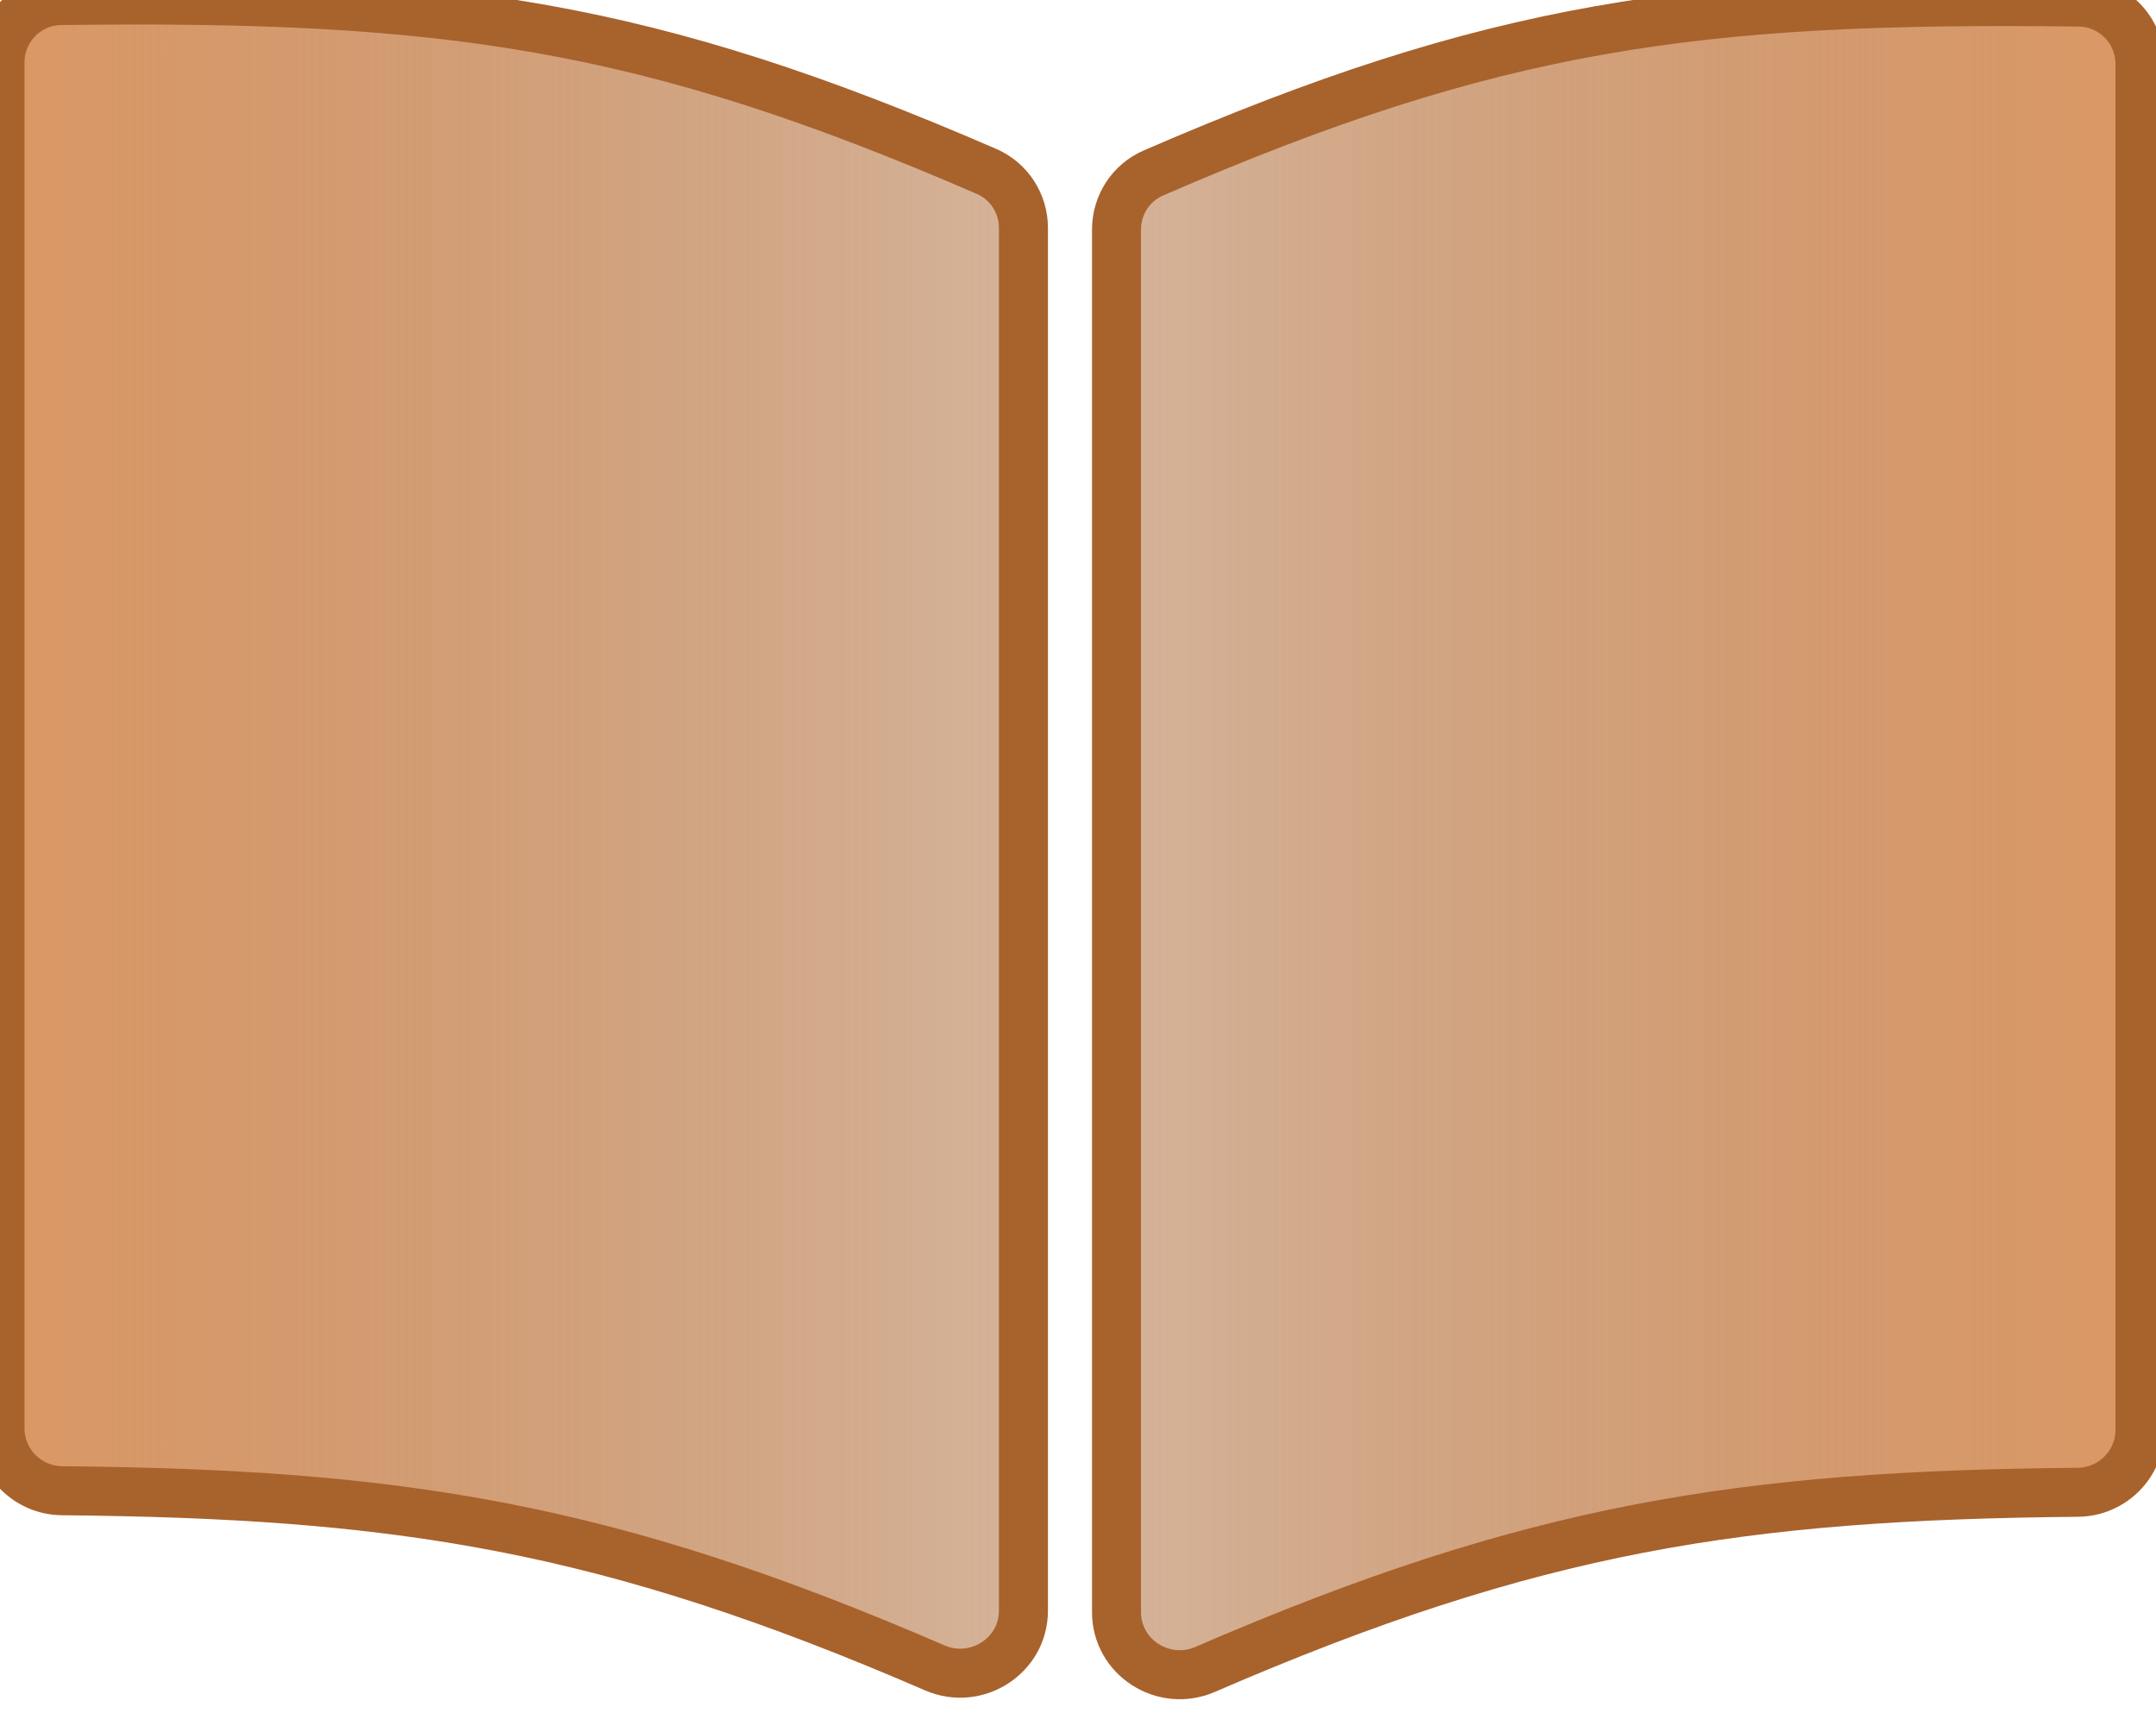
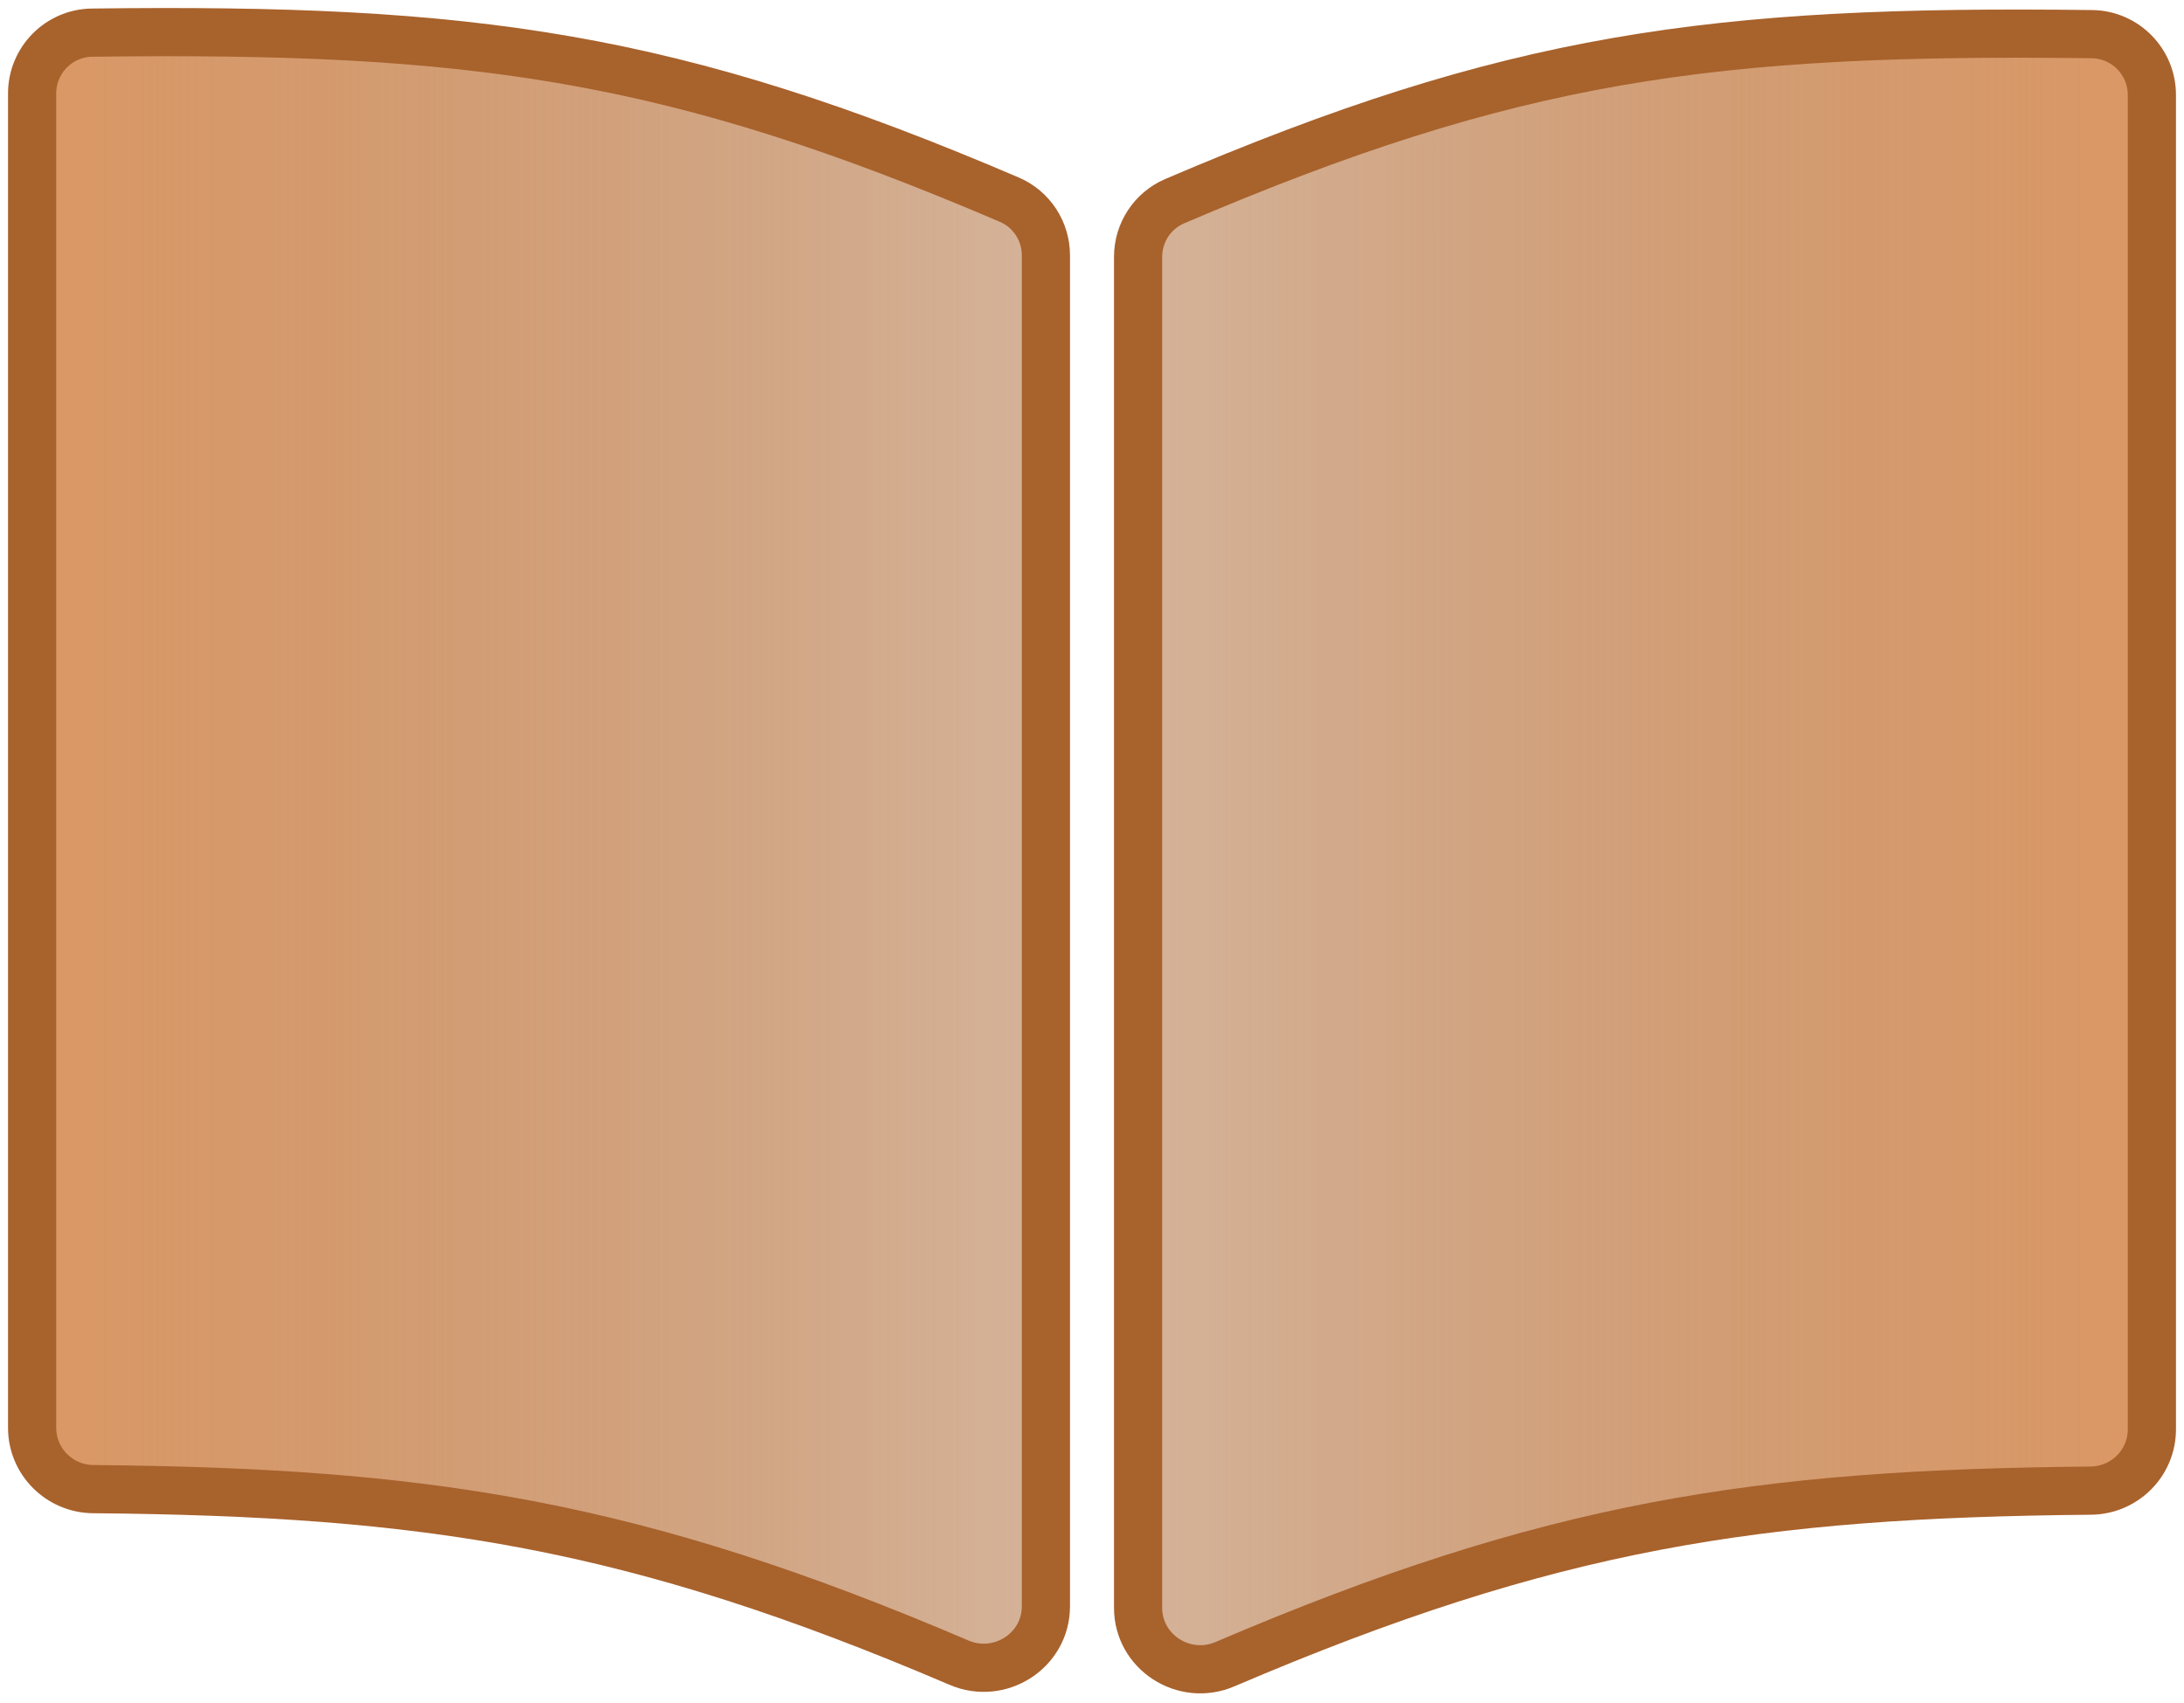
- <svg xmlns="http://www.w3.org/2000/svg" width="66" height="53" viewBox="0 0 66 53" fill="none">
-   <g id="bg-hab4">
-     <path id="Vector 33" d="M0 43.72V1.908C0 0.874 0.832 0.029 1.866 0.016C13.633 -0.135 19.785 0.729 30.201 5.247C30.889 5.545 31.33 6.226 31.33 6.976V49.297C31.33 50.682 29.89 51.6 28.618 51.05C18.555 46.692 12.165 45.723 1.902 45.627C0.853 45.617 0 44.768 0 43.72Z" fill="url(#paint0_linear_316_280)" stroke="#A8622C" stroke-width="1.5" stroke-linejoin="round" />
-     <path id="Vector 34" d="M65.509 43.767V1.955C65.509 0.921 64.677 0.076 63.643 0.063C51.876 -0.088 45.724 0.776 35.308 5.294C34.62 5.592 34.179 6.273 34.179 7.023V49.343C34.179 50.729 35.619 51.647 36.891 51.096C46.953 46.739 53.344 45.77 63.607 45.674C64.656 45.664 65.509 44.815 65.509 43.767Z" fill="url(#paint1_linear_316_280)" stroke="#A8622C" stroke-width="1.5" stroke-linejoin="round" />
+ <svg xmlns="http://www.w3.org/2000/svg" width="68" height="53" viewBox="0 0 68 53" fill="none">
+   <g stroke="#A8622C" stroke-width="1.5" stroke-linejoin="round">
+     <path d="M1 44.448V2.908c0-1.034.832-1.879 1.866-1.892C14.73.865 20.929 1.723 31.427 6.216c.692.296 1.138.98 1.138 1.733V50.002c0 1.382-1.433 2.299-2.703 1.756-10.16-4.344-16.602-5.308-26.96-5.403C1.853 46.346 1 45.497 1 44.448z" fill="url(#paint0_linear_316_280)" />
+     <path d="M67 44.495V2.955c0-1.034-.832-1.879-1.866-1.892-11.864-.151-18.063.707-28.561 5.2-.692.296-1.138.98-1.138 1.733V50.049c0 1.381 1.433 2.299 2.703 1.756 10.16-4.344 16.602-5.308 26.96-5.403C66.147 46.392 67 45.544 67 44.495z" fill="url(#paint1_linear_316_280)" />
  </g>
  <defs>
-     <linearGradient id="paint0_linear_316_280" x1="-1.43594e-07" y1="25.846" x2="31.541" y2="25.846" gradientUnits="userSpaceOnUse">
+     <linearGradient id="paint0_linear_316_280" x1="1" y1="26.692" x2="32.777" y2="26.692" gradientUnits="userSpaceOnUse">
      <stop stop-color="#DB9865" />
-       <stop offset="1" stop-color="#A8622C" stop-opacity="0.48" />
+       <stop offset="1" stop-color="#A8622C" stop-opacity=".48" />
    </linearGradient>
-     <linearGradient id="paint1_linear_316_280" x1="65.509" y1="25.893" x2="33.968" y2="25.893" gradientUnits="userSpaceOnUse">
+     <linearGradient id="paint1_linear_316_280" x1="67" y1="26.739" x2="35.223" y2="26.739" gradientUnits="userSpaceOnUse">
      <stop stop-color="#DB9865" />
-       <stop offset="1" stop-color="#A8622C" stop-opacity="0.48" />
+       <stop offset="1" stop-color="#A8622C" stop-opacity=".48" />
    </linearGradient>
  </defs>
</svg>
